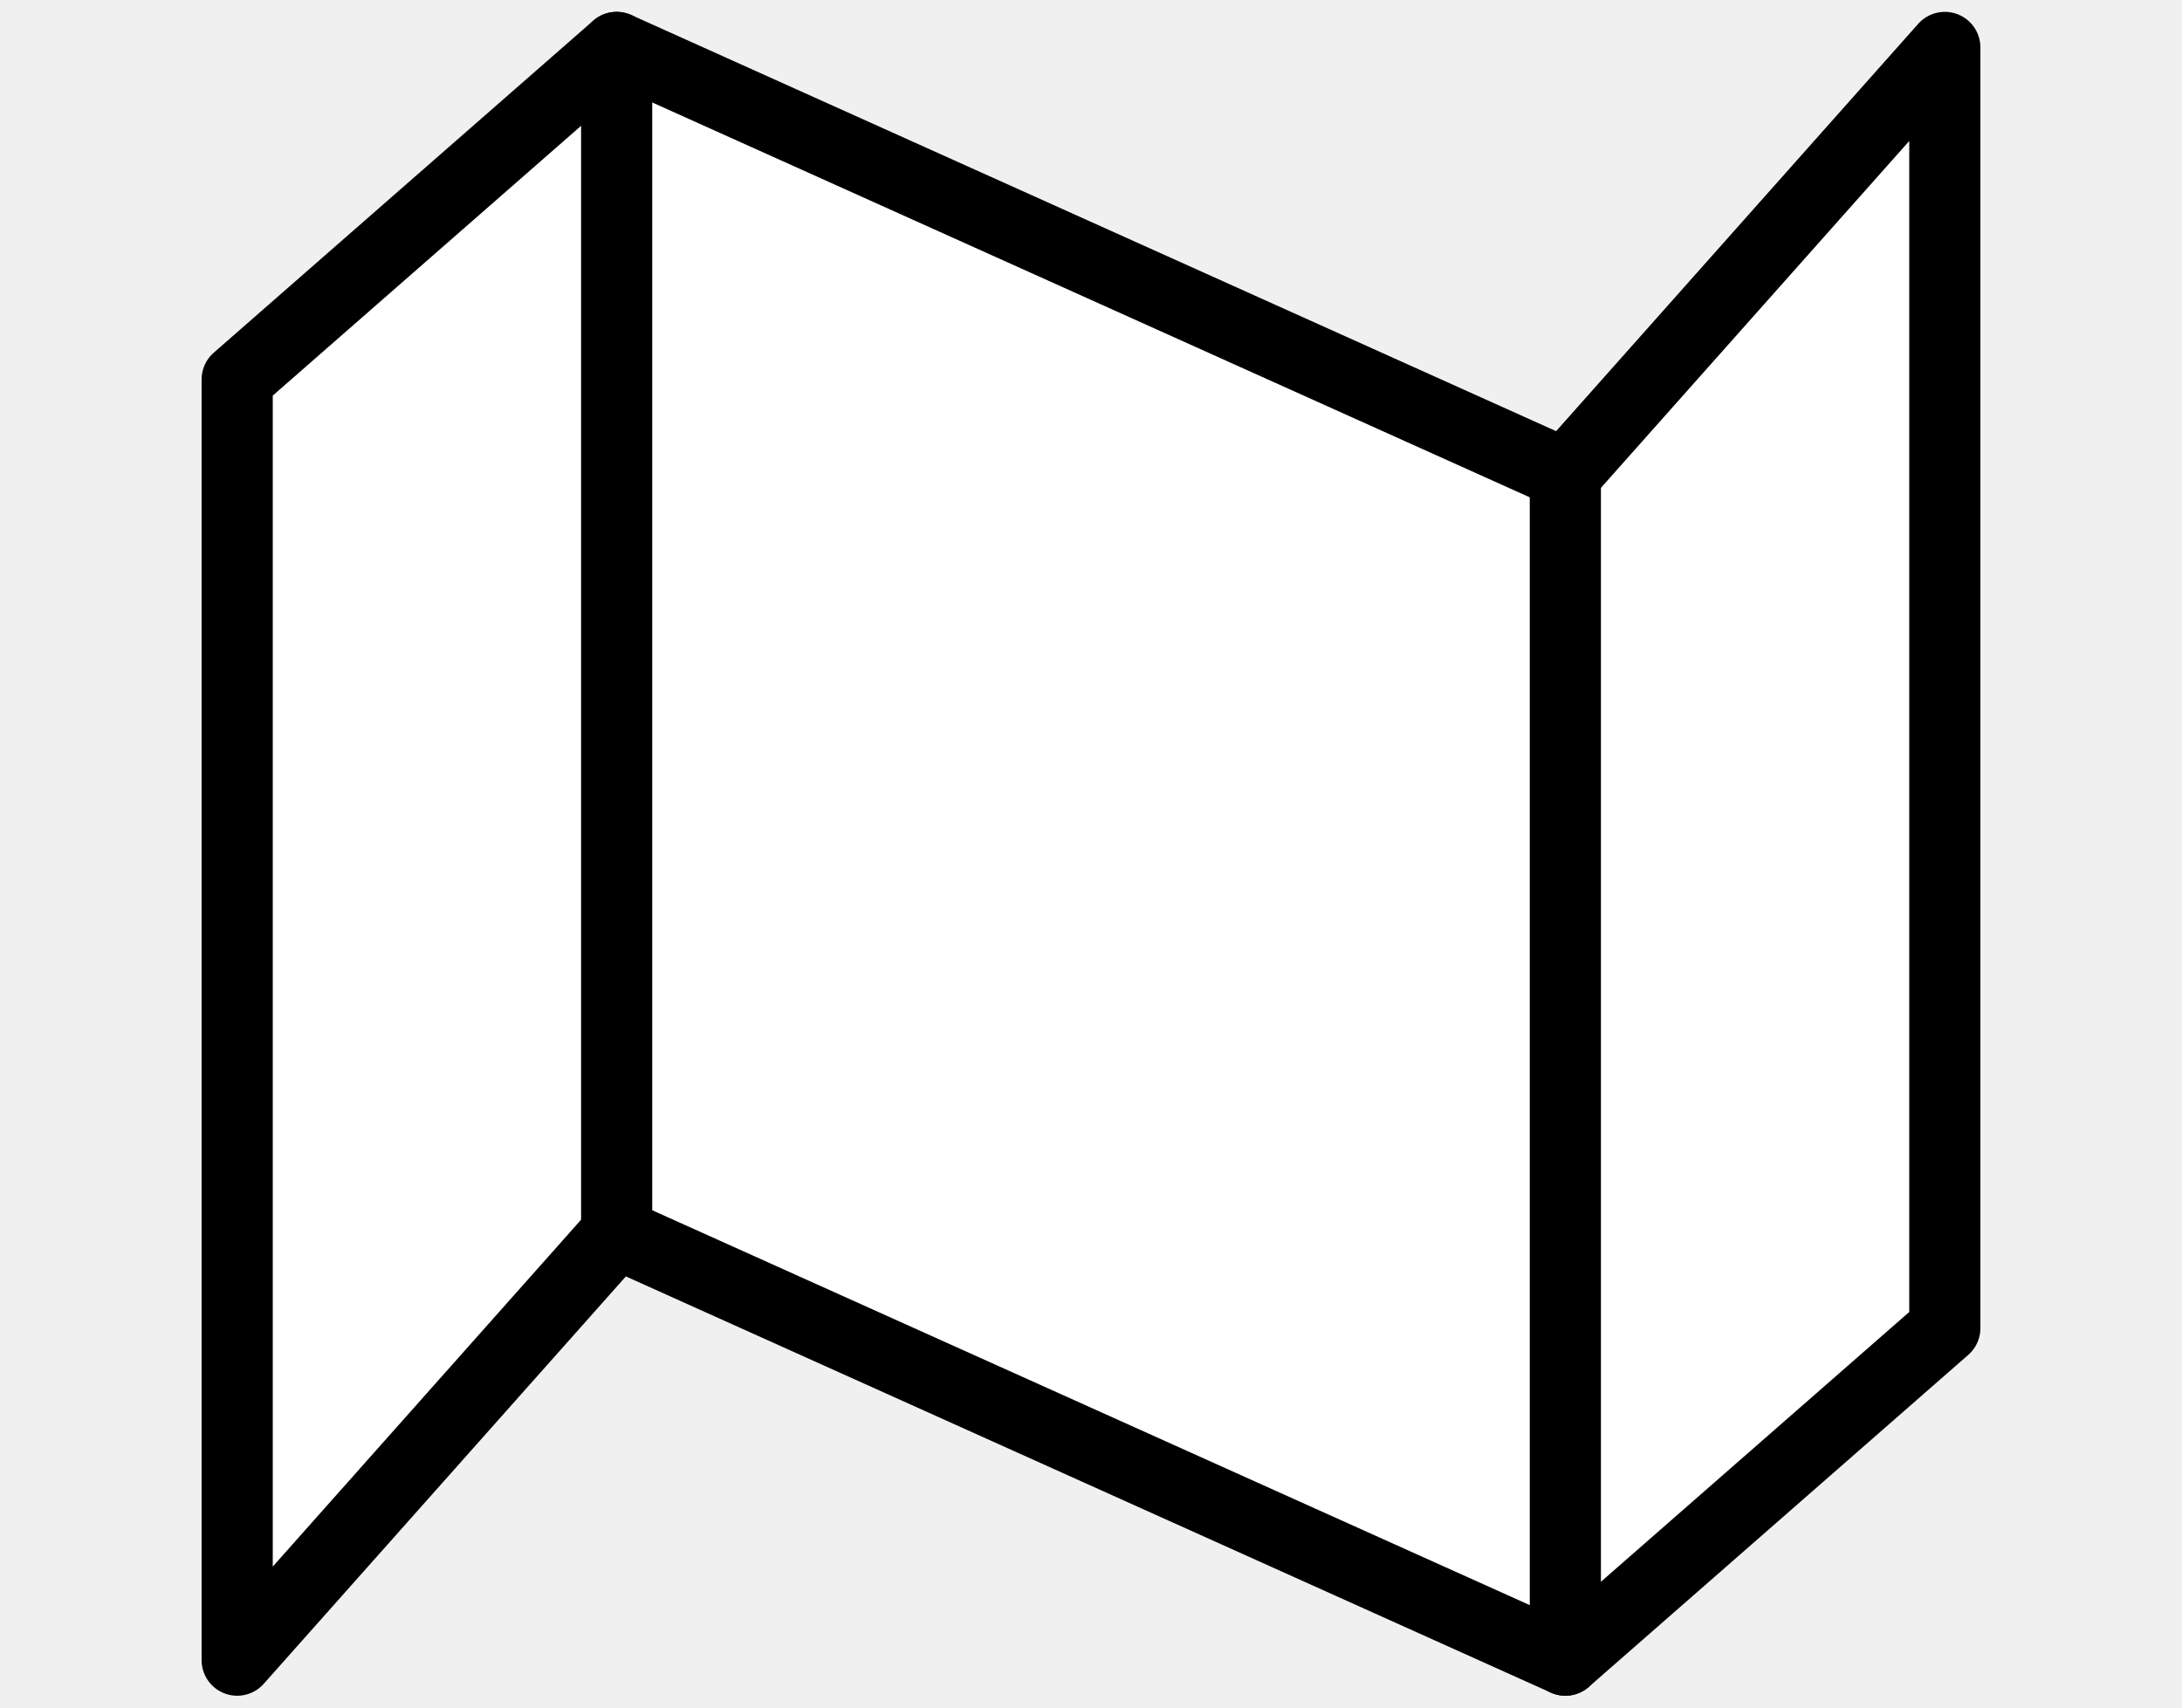
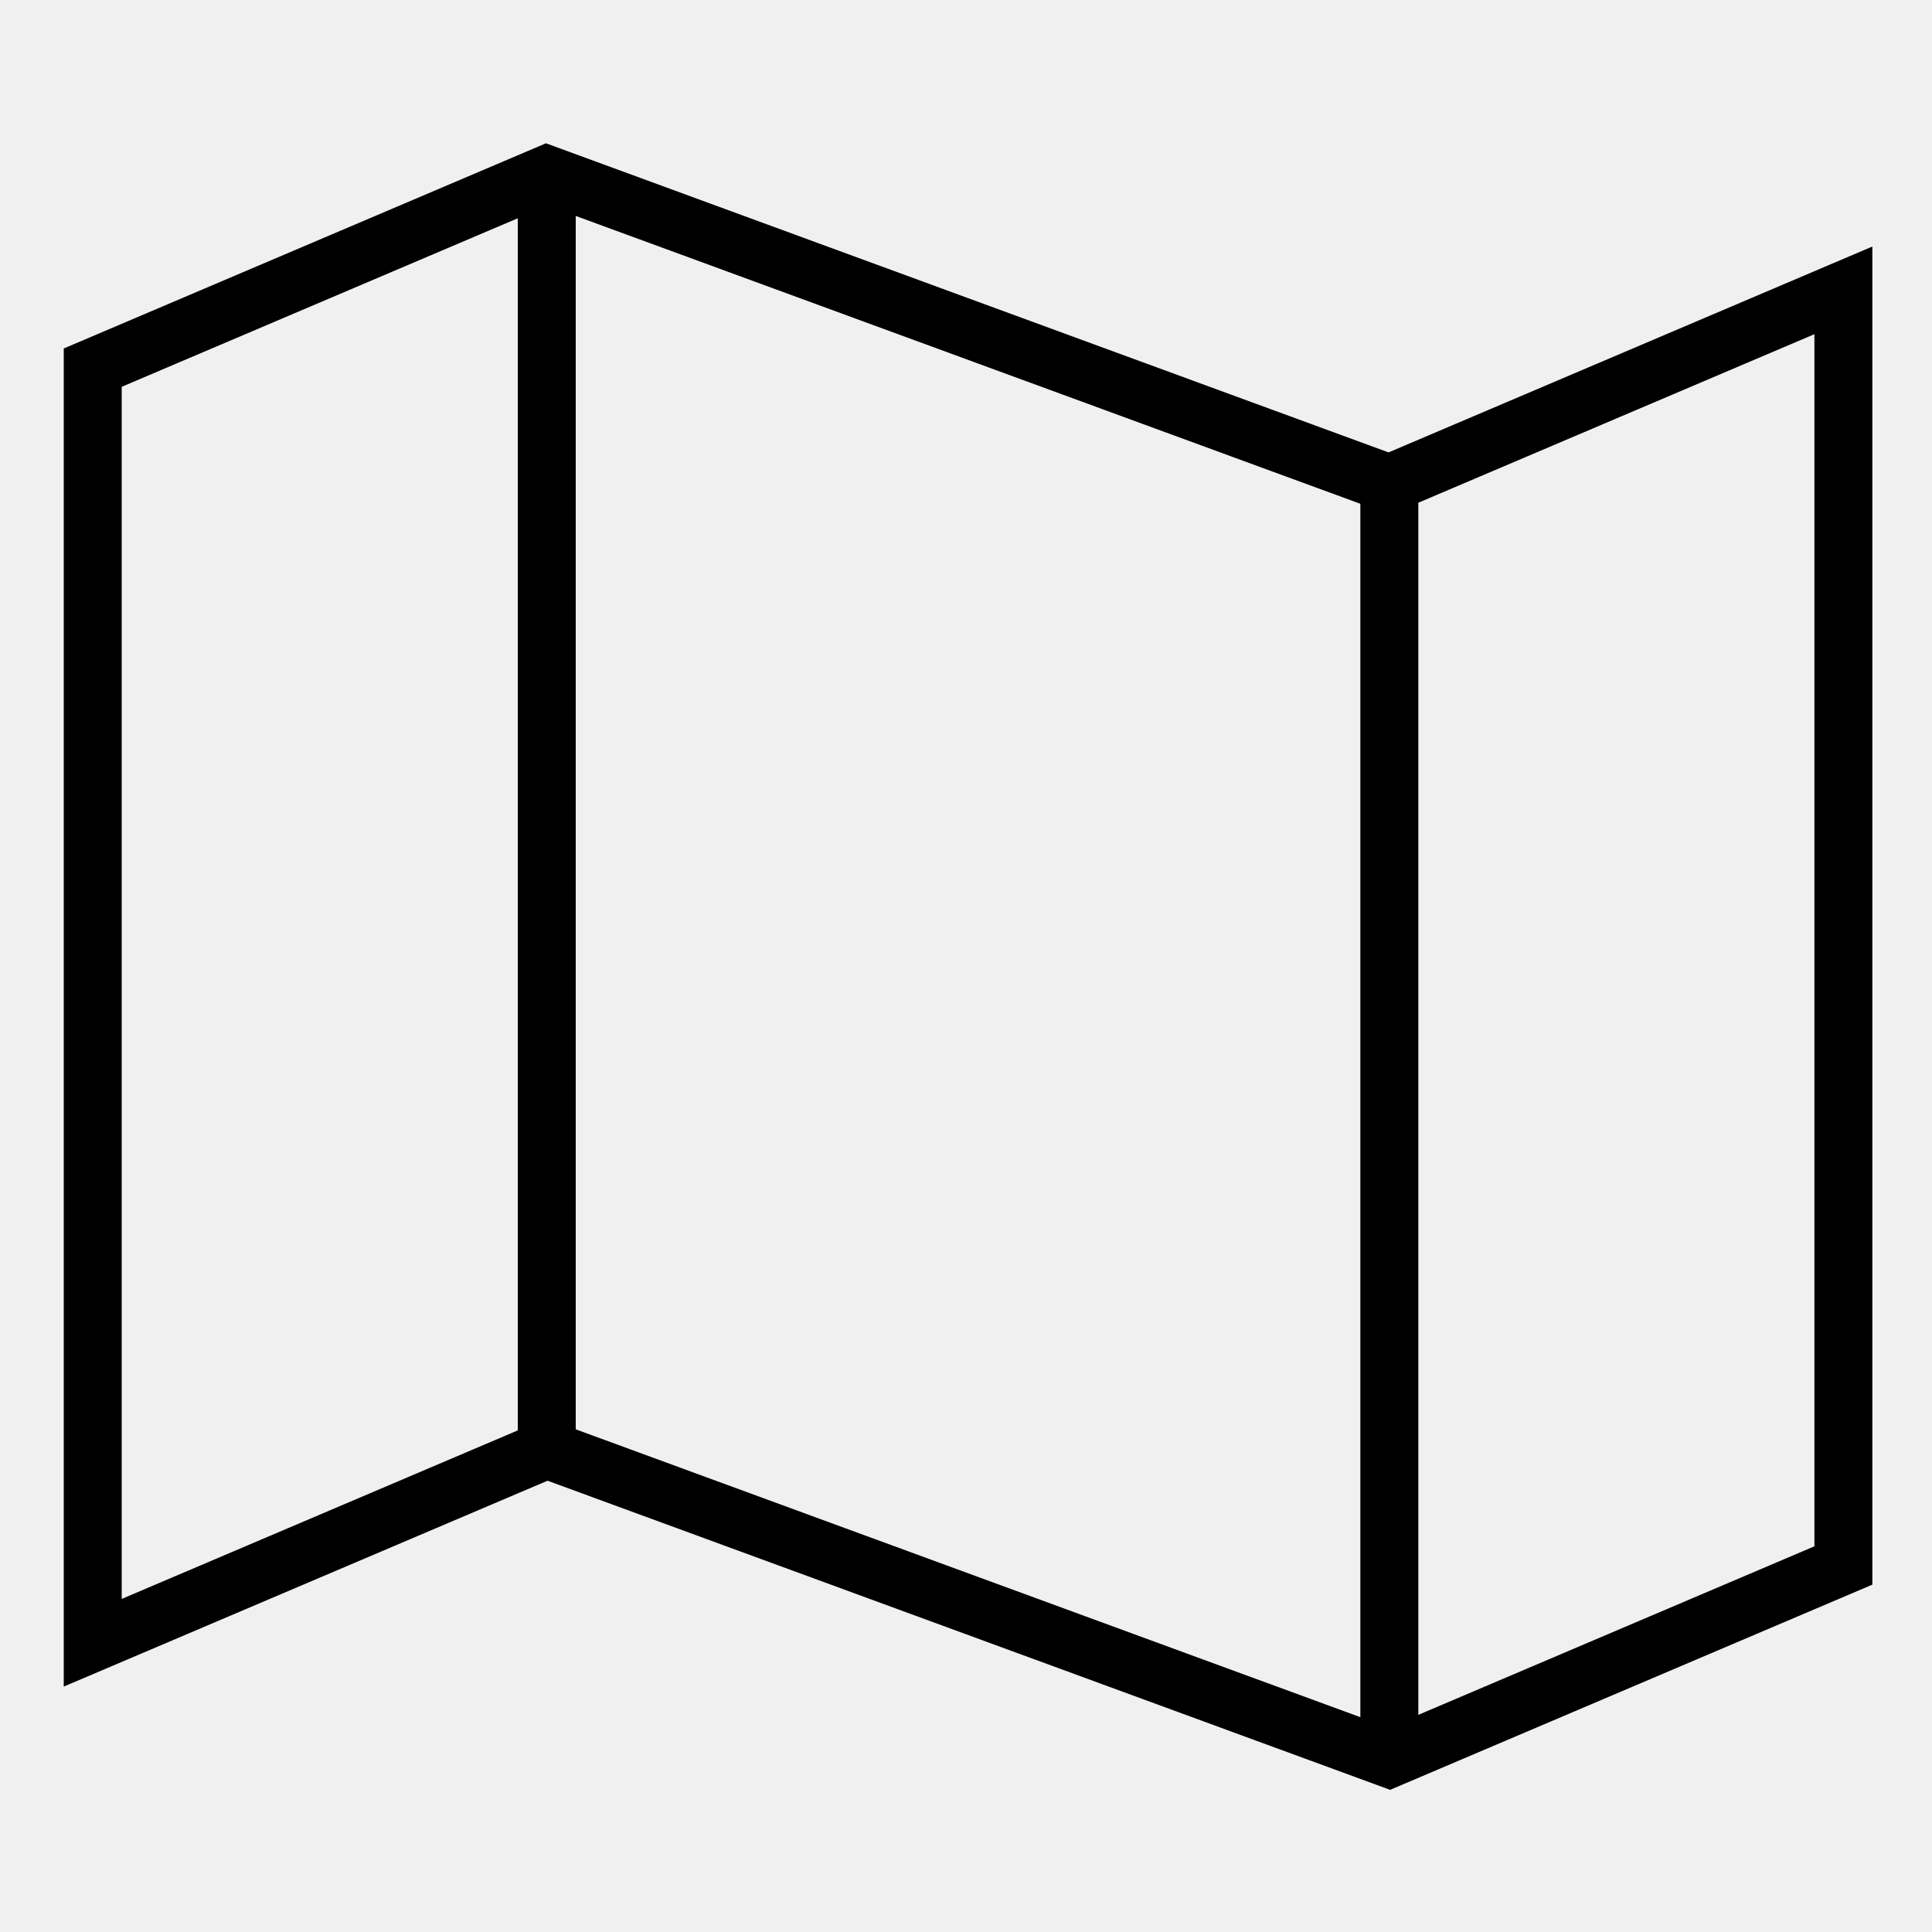
- <svg xmlns="http://www.w3.org/2000/svg" width="100%" height="100%" viewBox="0 0 460 360" version="1.1" xml:space="preserve" style="fill-rule:evenodd;clip-rule:evenodd;stroke-linecap:round;stroke-linejoin:round;stroke-miterlimit:1.5;">
-   <g transform="matrix(1,0,0,1,-70,-120)">
-     <path d="M120,200L200,130L400,220L480,130L480,400L400,470L200,380L120,470L120,200Z" style="fill:white;stroke:black;stroke-width:15px;" />
-     <path d="M200,130L200,380" style="fill:none;stroke:black;stroke-width:15px;" />
-     <path d="M400,220L400,470" style="fill:none;stroke:black;stroke-width:15px;" />
-   </g>
+ <svg xmlns="http://www.w3.org/2000/svg" width="100%" height="100%" viewBox="0 0 500 500">
+   <defs>
+     <style>.cls-1{fill:none;stroke:#000;stroke-width:15px;}</style>
+   </defs>
+   <polygon class="cls-1" points="359.561 125.145 477.065 75.145 477.065 405.145 359.561 455.145 141.5 375.145 23.996 425.145 23.996 95.145 141.5 45.145 359.561 125.145" />
+   <line class="cls-1" x1="141.5" y1="45.145" x2="141.5" y2="375.145" />
+   <line class="cls-1" x1="359.561" y1="125.145" x2="359.561" y2="455.145" />
</svg>
